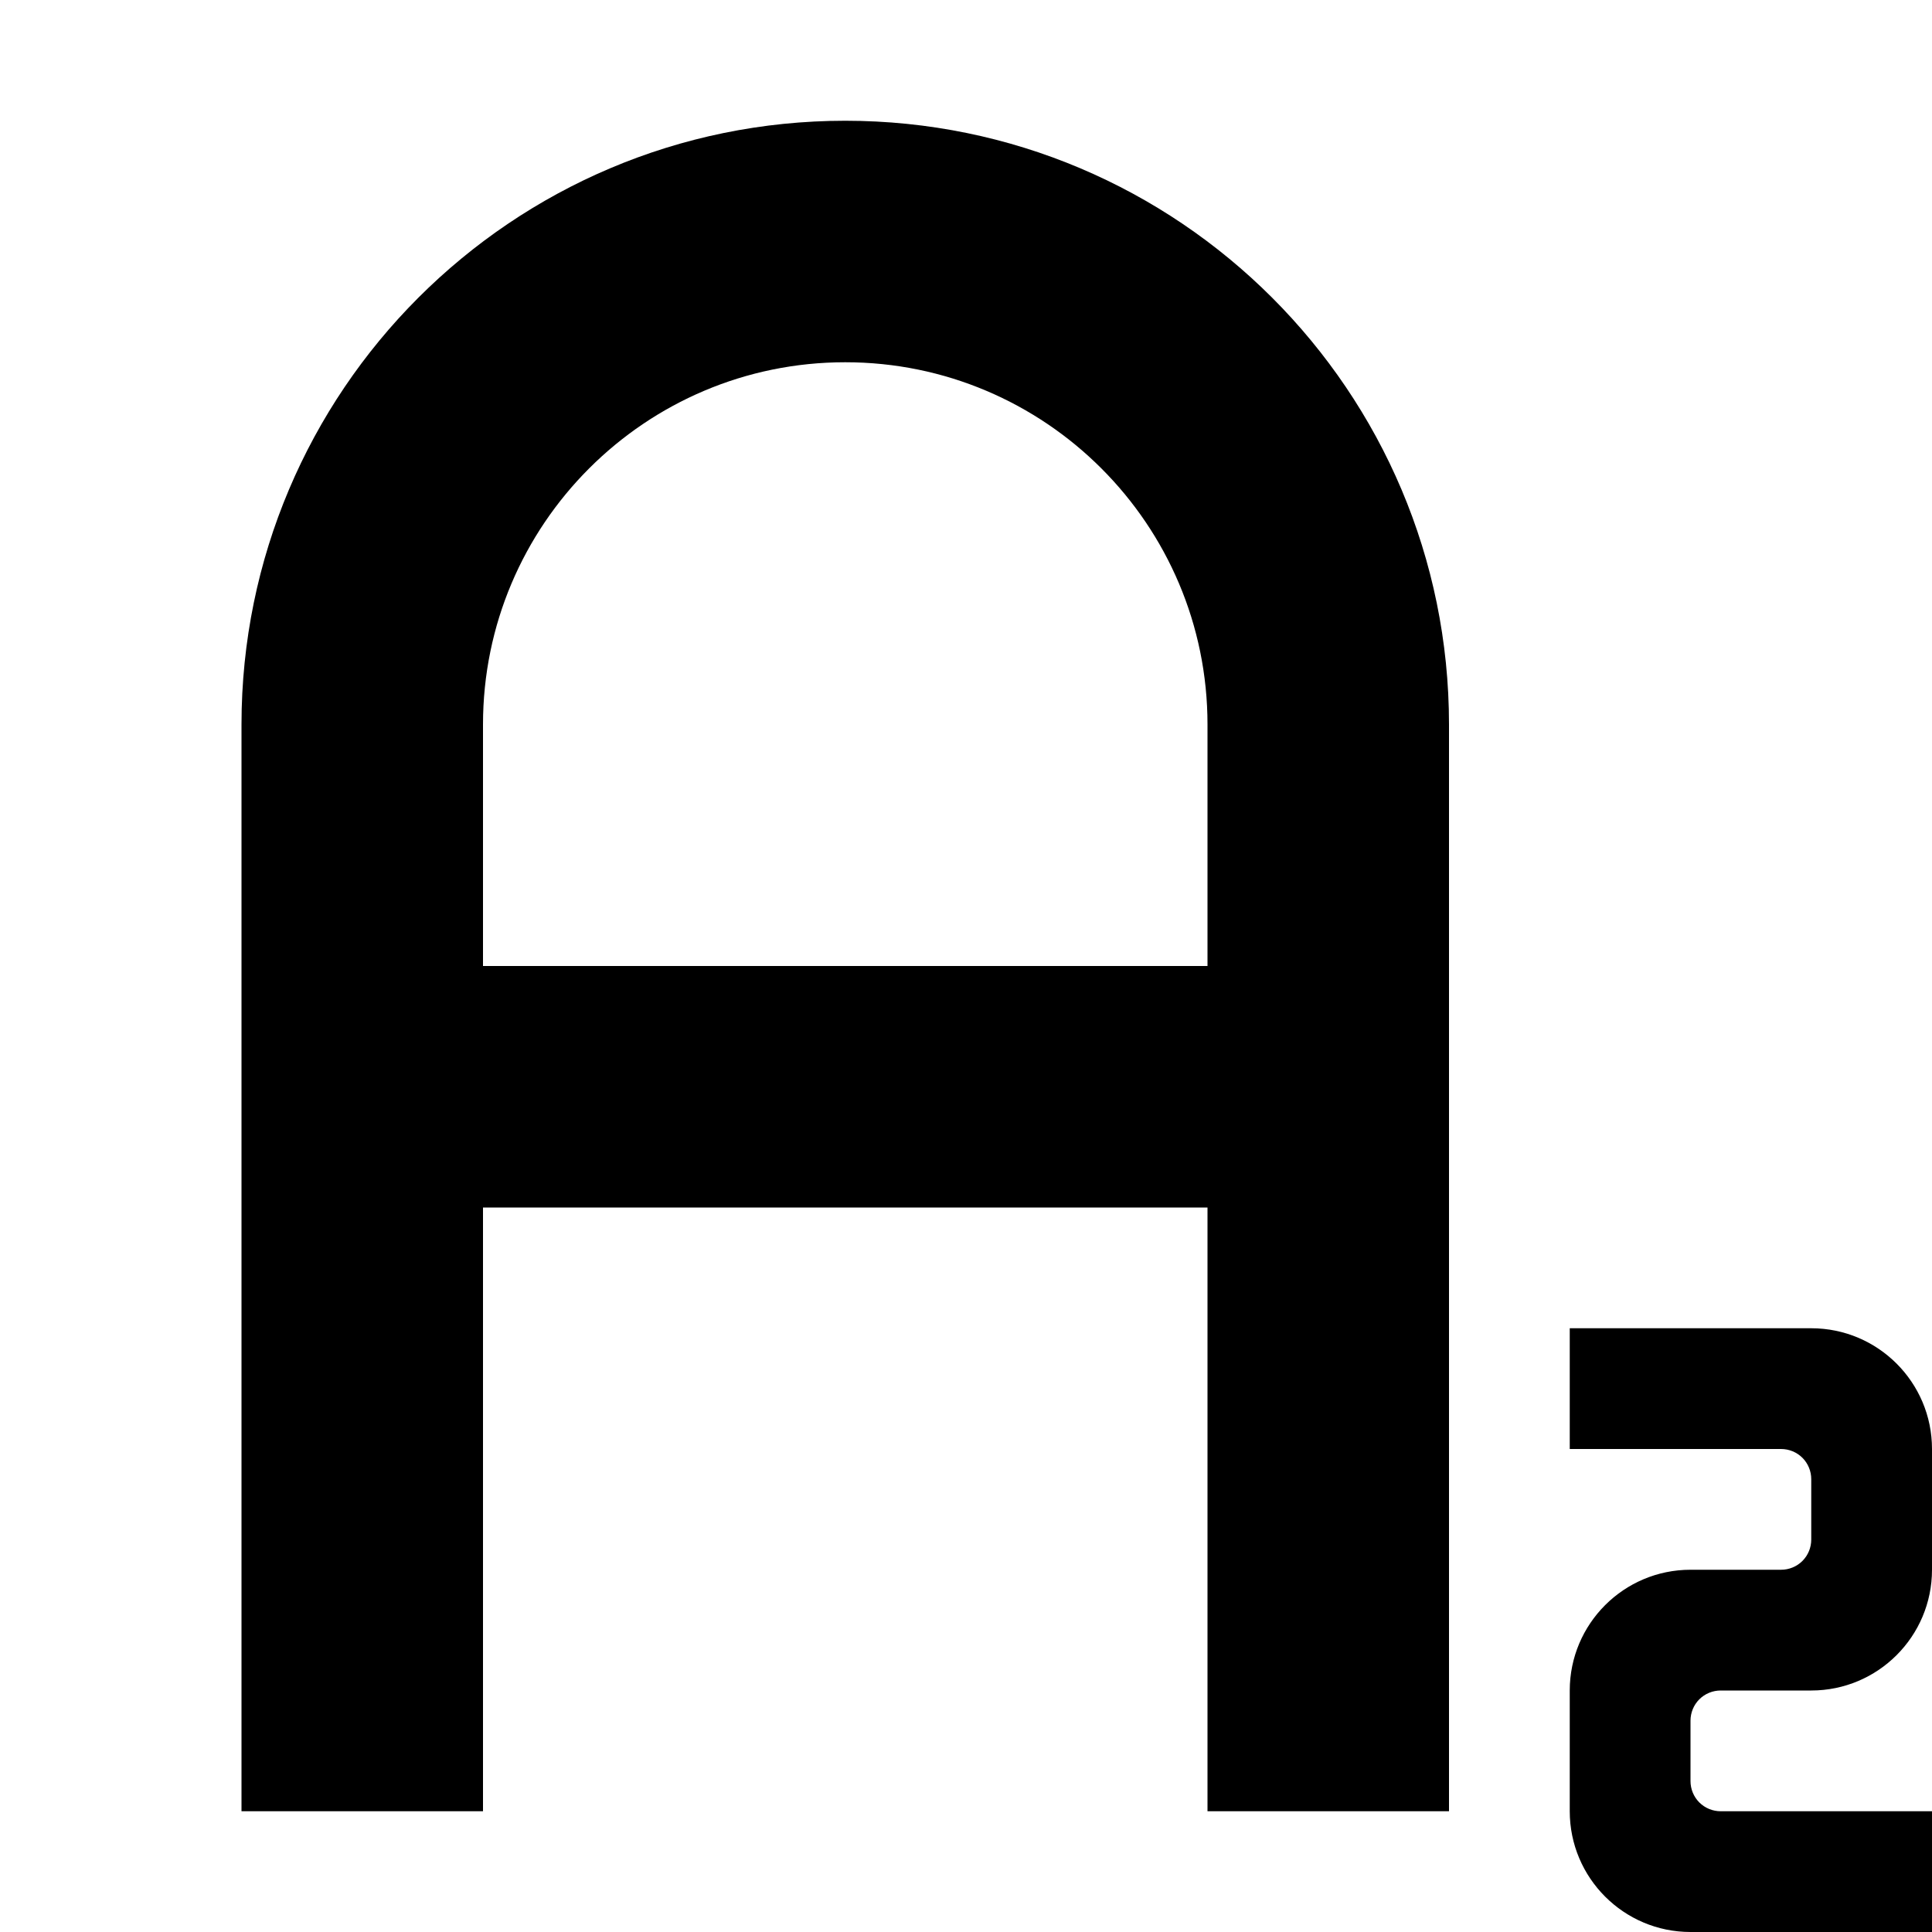
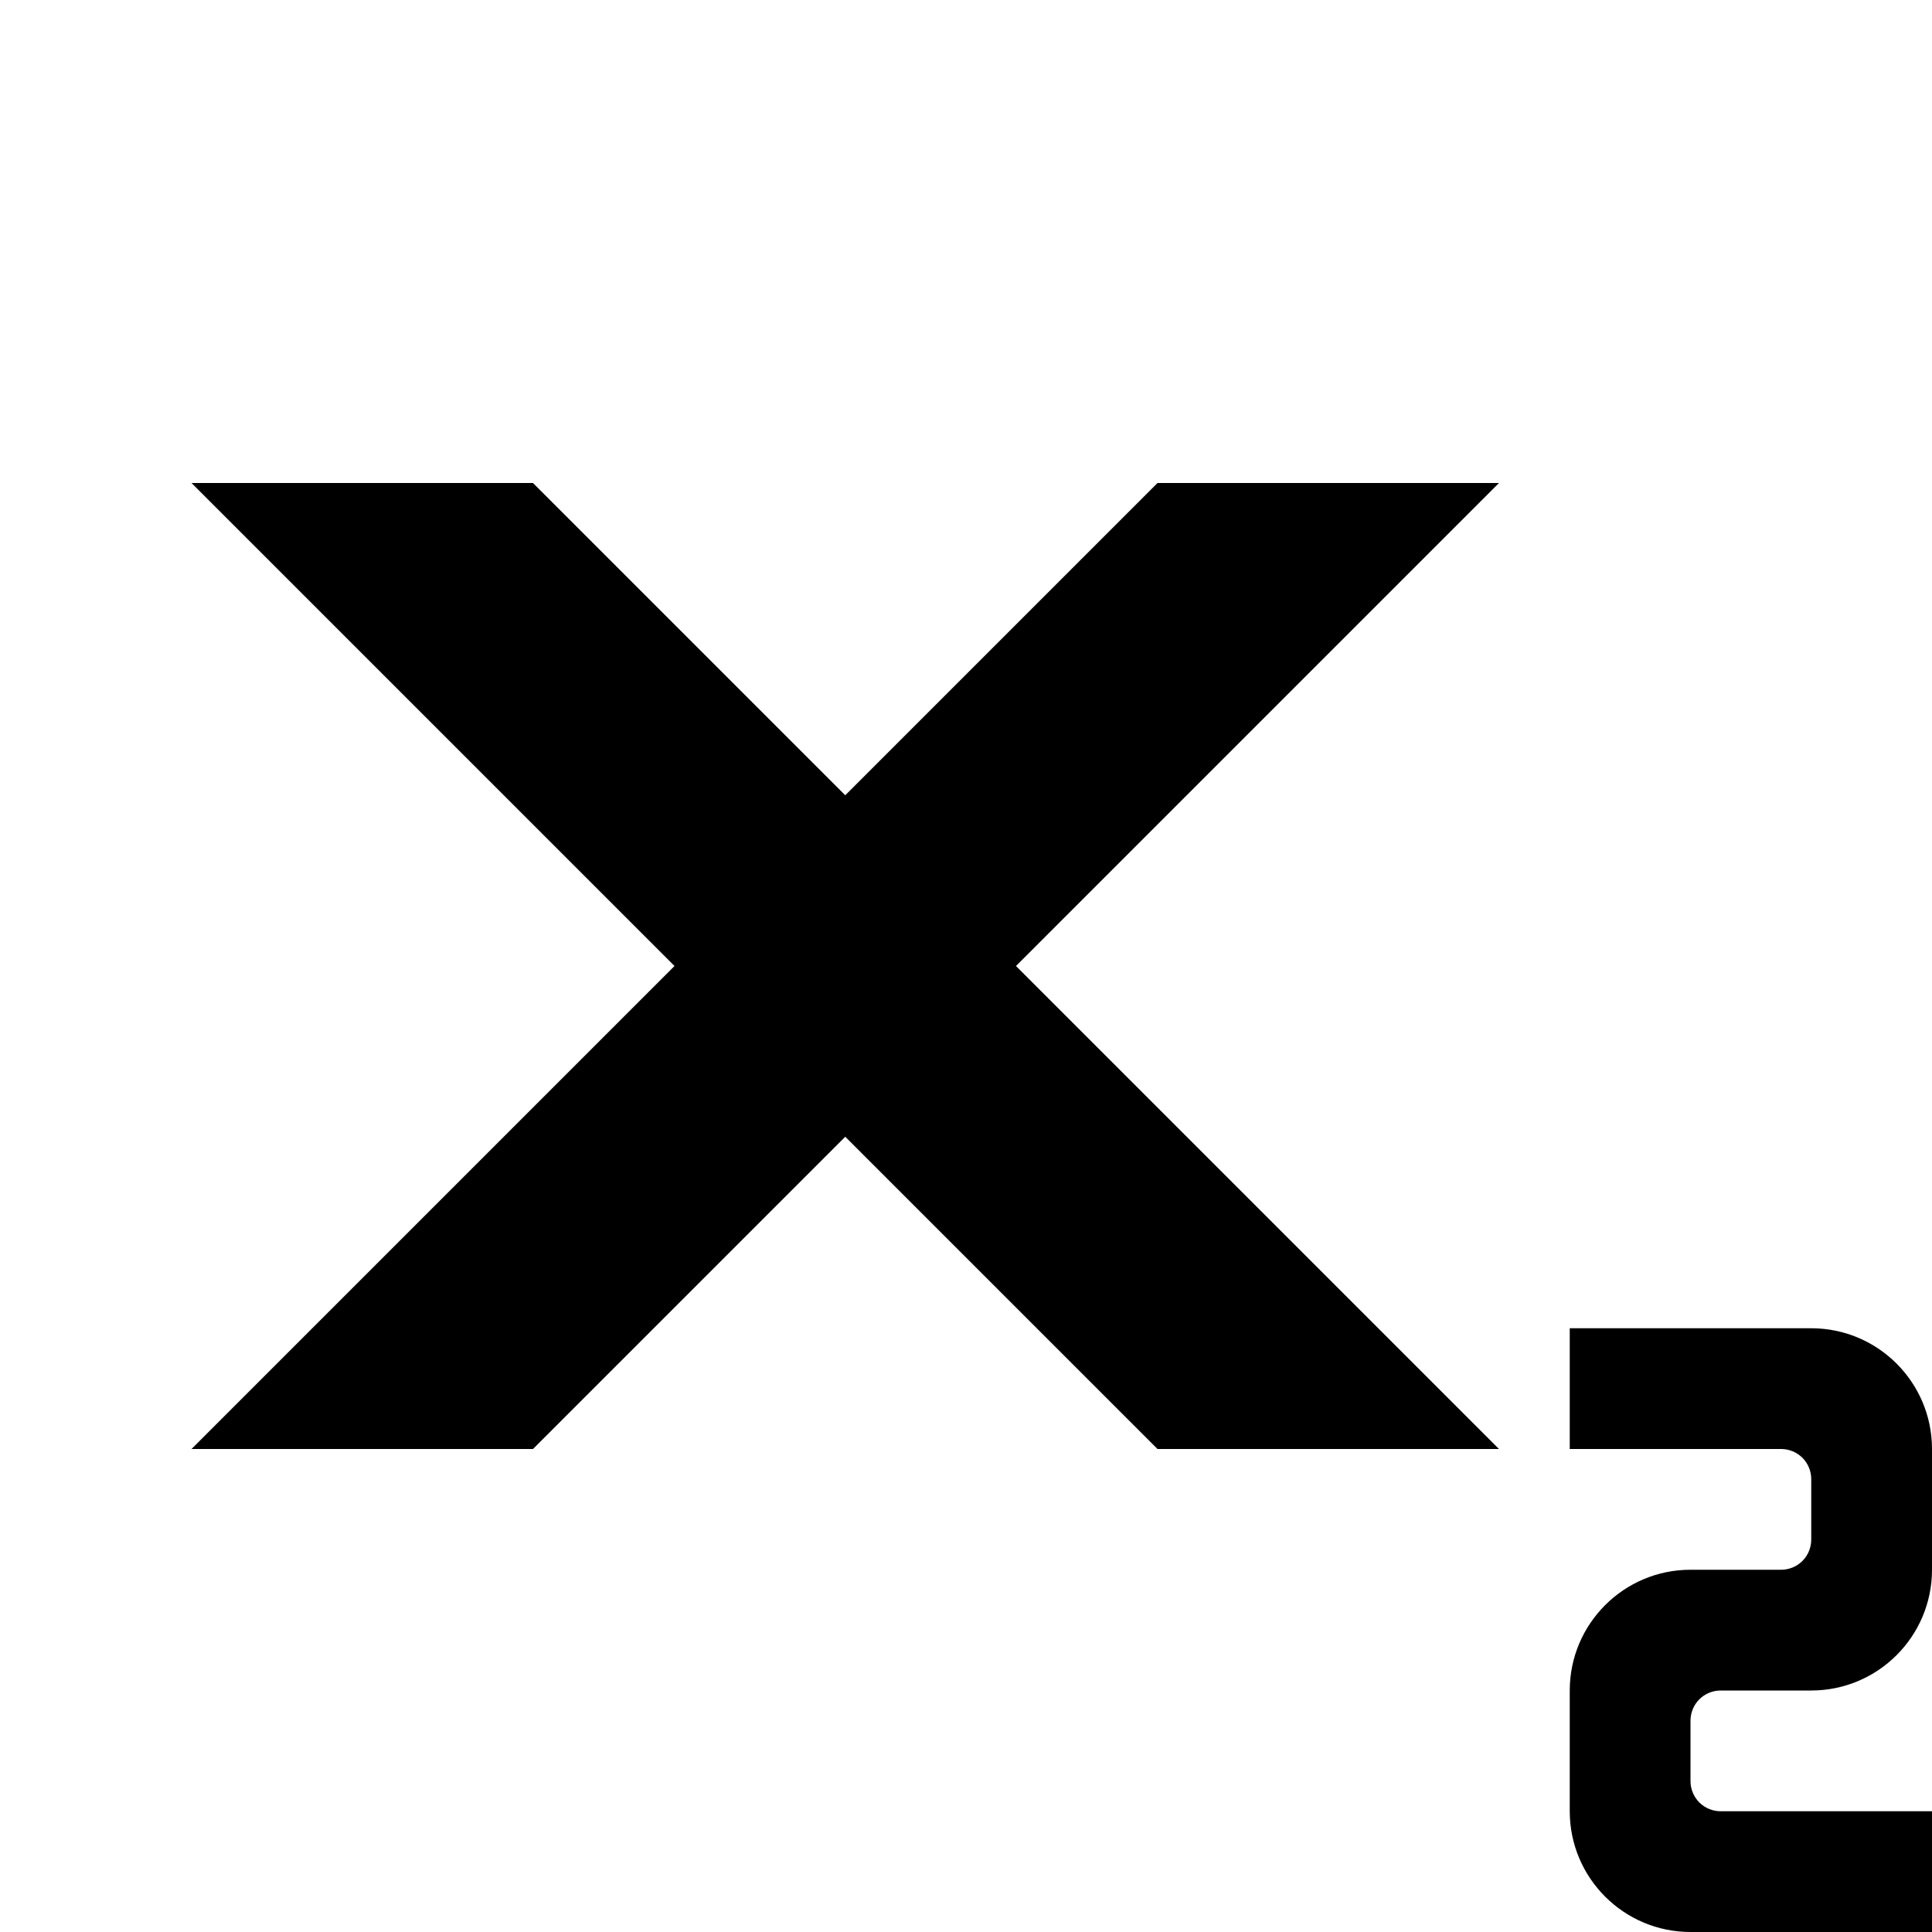
<svg xmlns="http://www.w3.org/2000/svg" version="1.1" width="16" height="16" viewBox="0 0 16 16">
  <rect width="16" height="16" id="icon-bound" fill="none" />
-   <path id="subscript" d="M13,12l0,-1l2,0c0.552,0 1,0.448 1,1l0,1c-0,0.552 -0.448,1 -1,1l-0.75,0c-0.066,-0 -0.13,0.026 -0.177,0.073c-0.047,0.047 -0.073,0.111 -0.073,0.177c0,0.153 0,0.347 0,0.5c-0,0.066 0.026,0.13 0.073,0.177c0.047,0.047 0.111,0.073 0.177,0.073l1.75,0l0,1l-2,0c-0.552,-0 -1,-0.448 -1,-1l0,-1c0,-0.552 0.448,-1 1,-1l0.75,-0c0.066,0 0.13,-0.026 0.177,-0.073c0.047,-0.047 0.073,-0.111 0.073,-0.177c0,-0.153 0,-0.347 0,-0.5c0,-0.066 -0.026,-0.13 -0.073,-0.177c-0.047,-0.047 -0.111,-0.073 -0.177,-0.073l-1.75,0Zm-1,3l-2,0l0,-5l-6,0l0,5l-2,0l0,-9c0,-2.76 2.24,-5 5,-5c2.76,0 5,2.24 5,5l0,9Zm-2,-7l0,-2c0,-1.656 -1.344,-3 -3,-3c-1.656,0 -3,1.344 -3,3l0,2l6,0Z" style="fill-rule:nonzero;" />
+   <path d="M13,12l0,-1l2,0c0.552,0 1,0.448 1,1l0,1c-0,0.552 -0.448,1 -1,1l-0.75,0c-0.066,-0 -0.13,0.026 -0.177,0.073c-0.047,0.047 -0.073,0.111 -0.073,0.177c0,0.153 0,0.347 0,0.5c-0,0.066 0.026,0.13 0.073,0.177c0.047,0.047 0.111,0.073 0.177,0.073l1.75,0l0,1l-2,0c-0.552,-0 -1,-0.448 -1,-1l0,-1c0,-0.552 0.448,-1 1,-1l0.75,-0c0.066,0 0.13,-0.026 0.177,-0.073c0.047,-0.047 0.073,-0.111 0.073,-0.177c0,-0.153 0,-0.347 0,-0.5c0,-0.066 -0.026,-0.13 -0.073,-0.177c-0.047,-0.047 -0.111,-0.073 -0.177,-0.073l-1.75,0Zm-4.586,-4l4,4l-2.828,0l-2.586,-2.586l-2.586,2.586l-2.828,0l4,-4l-4,-4l2.828,0l2.586,2.586l2.586,-2.586l2.828,0l-4,4Z" />
</svg>
